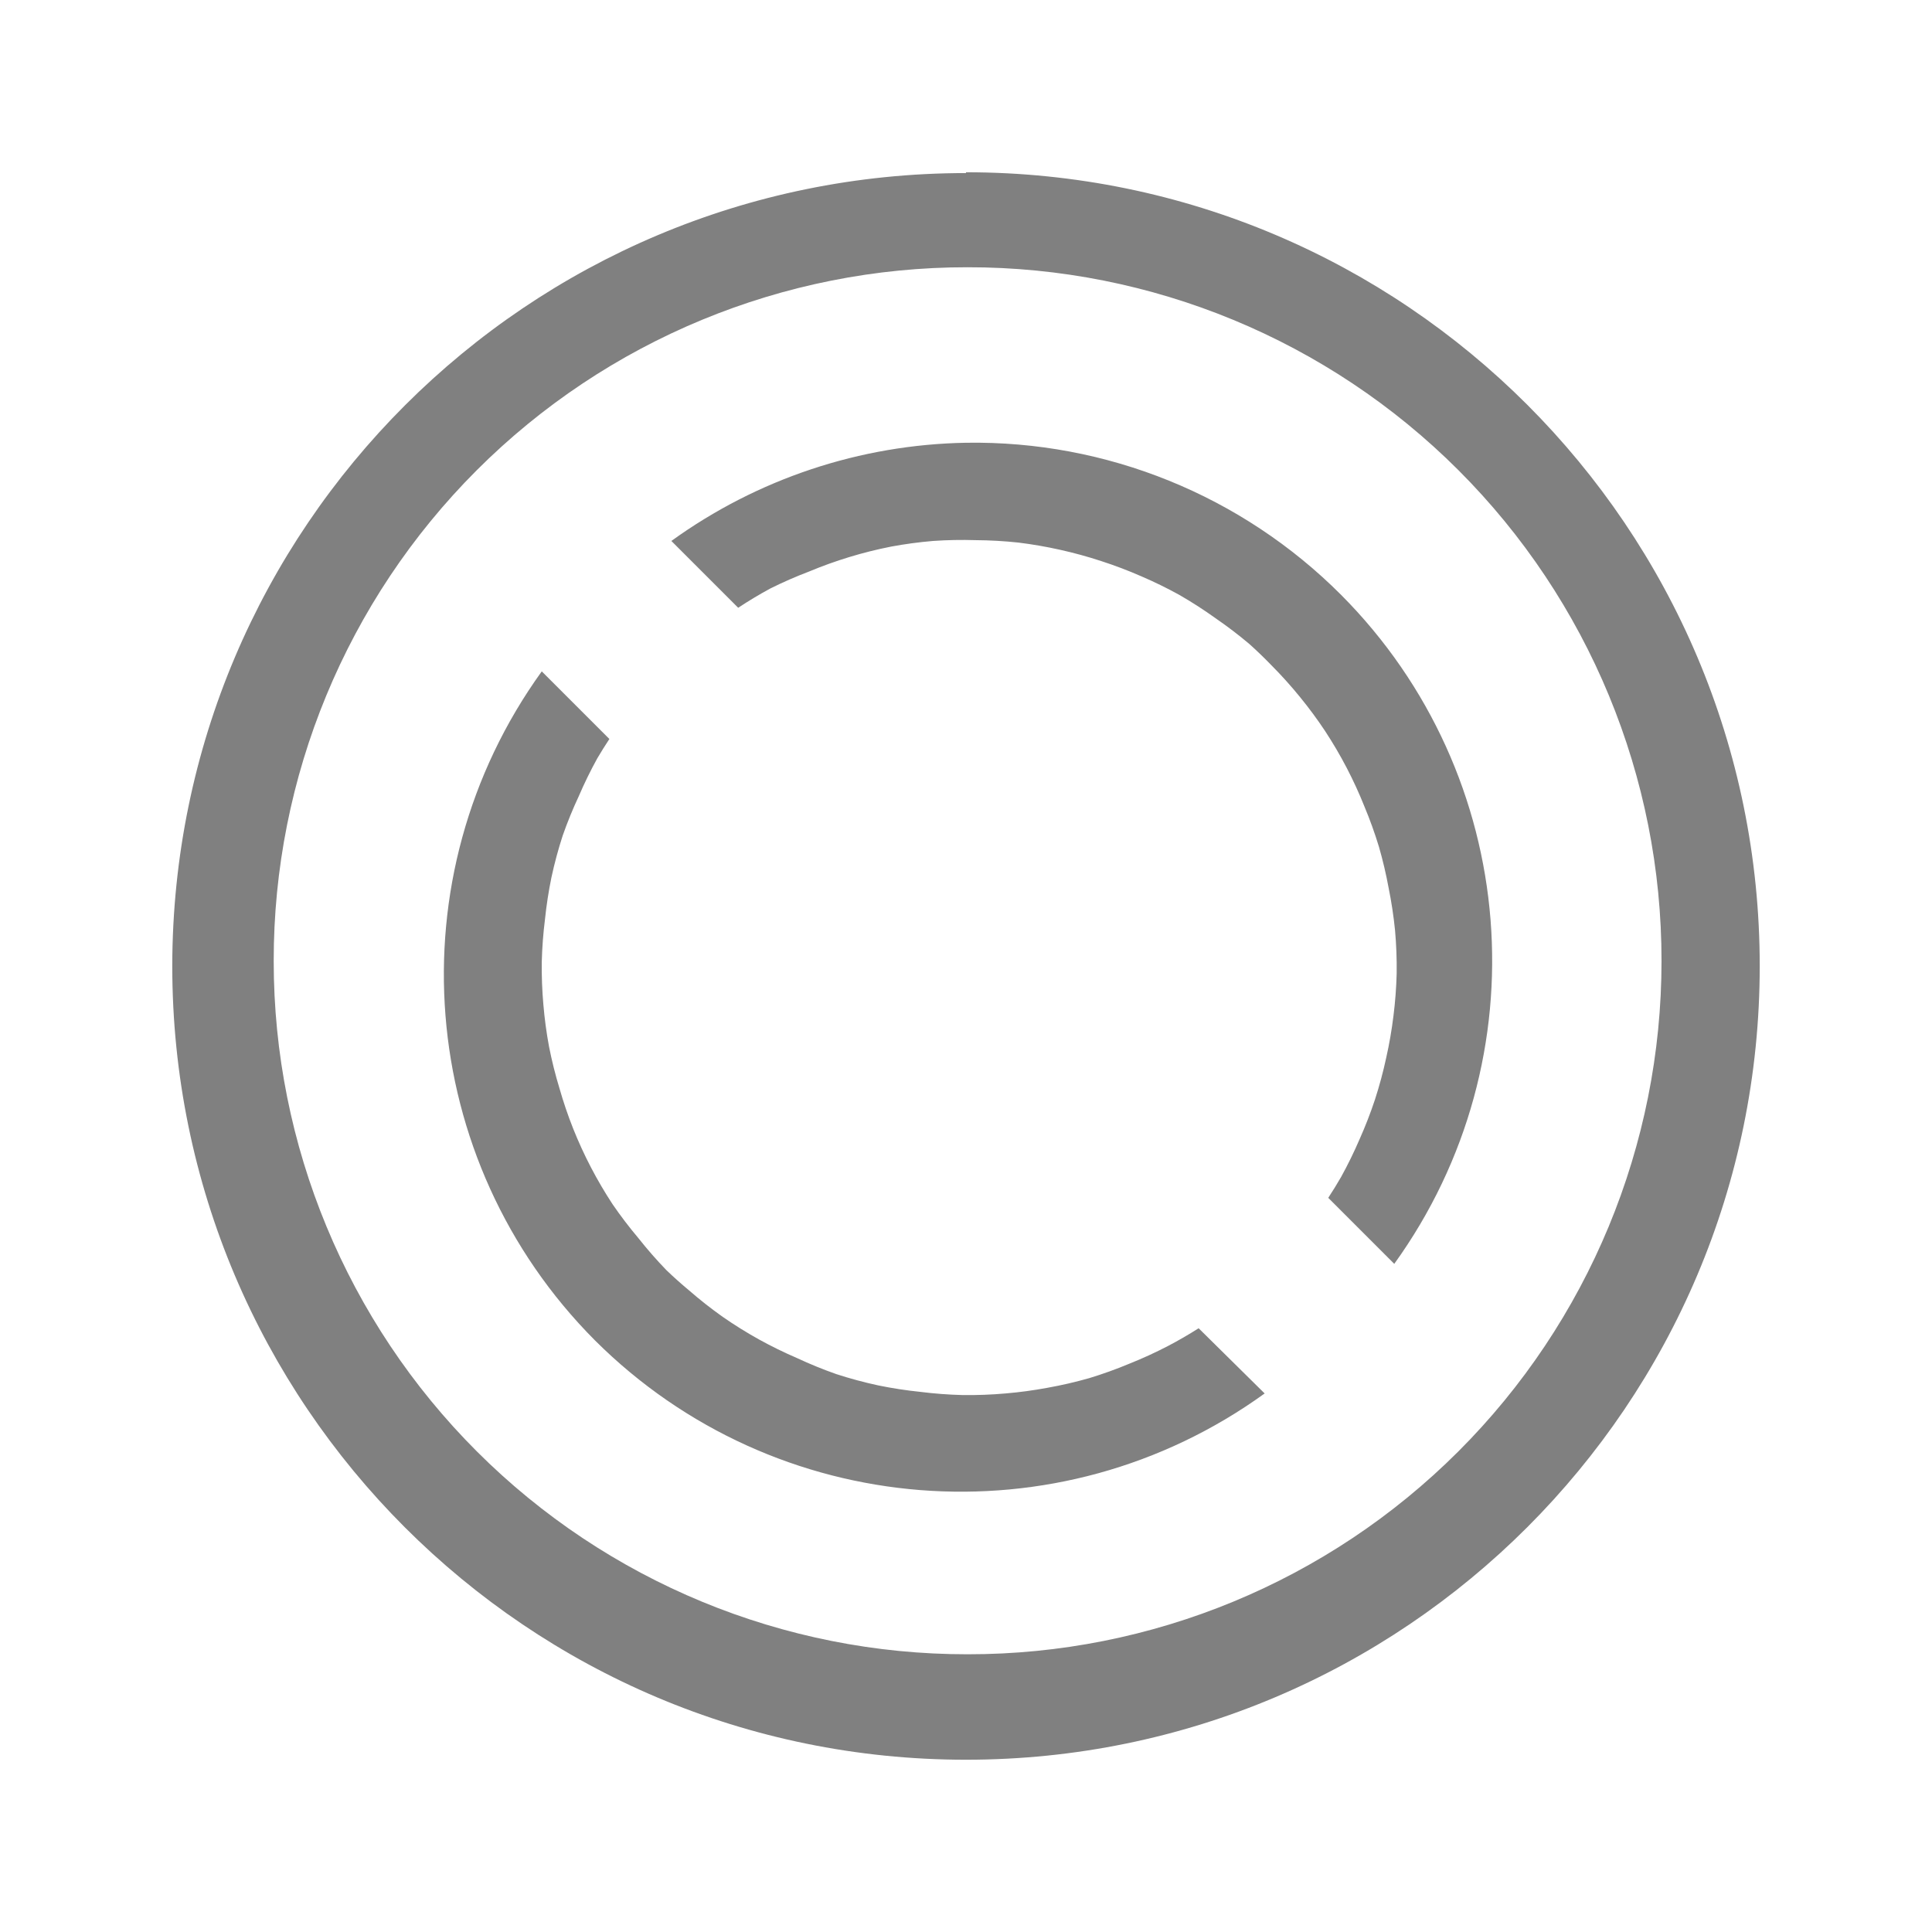
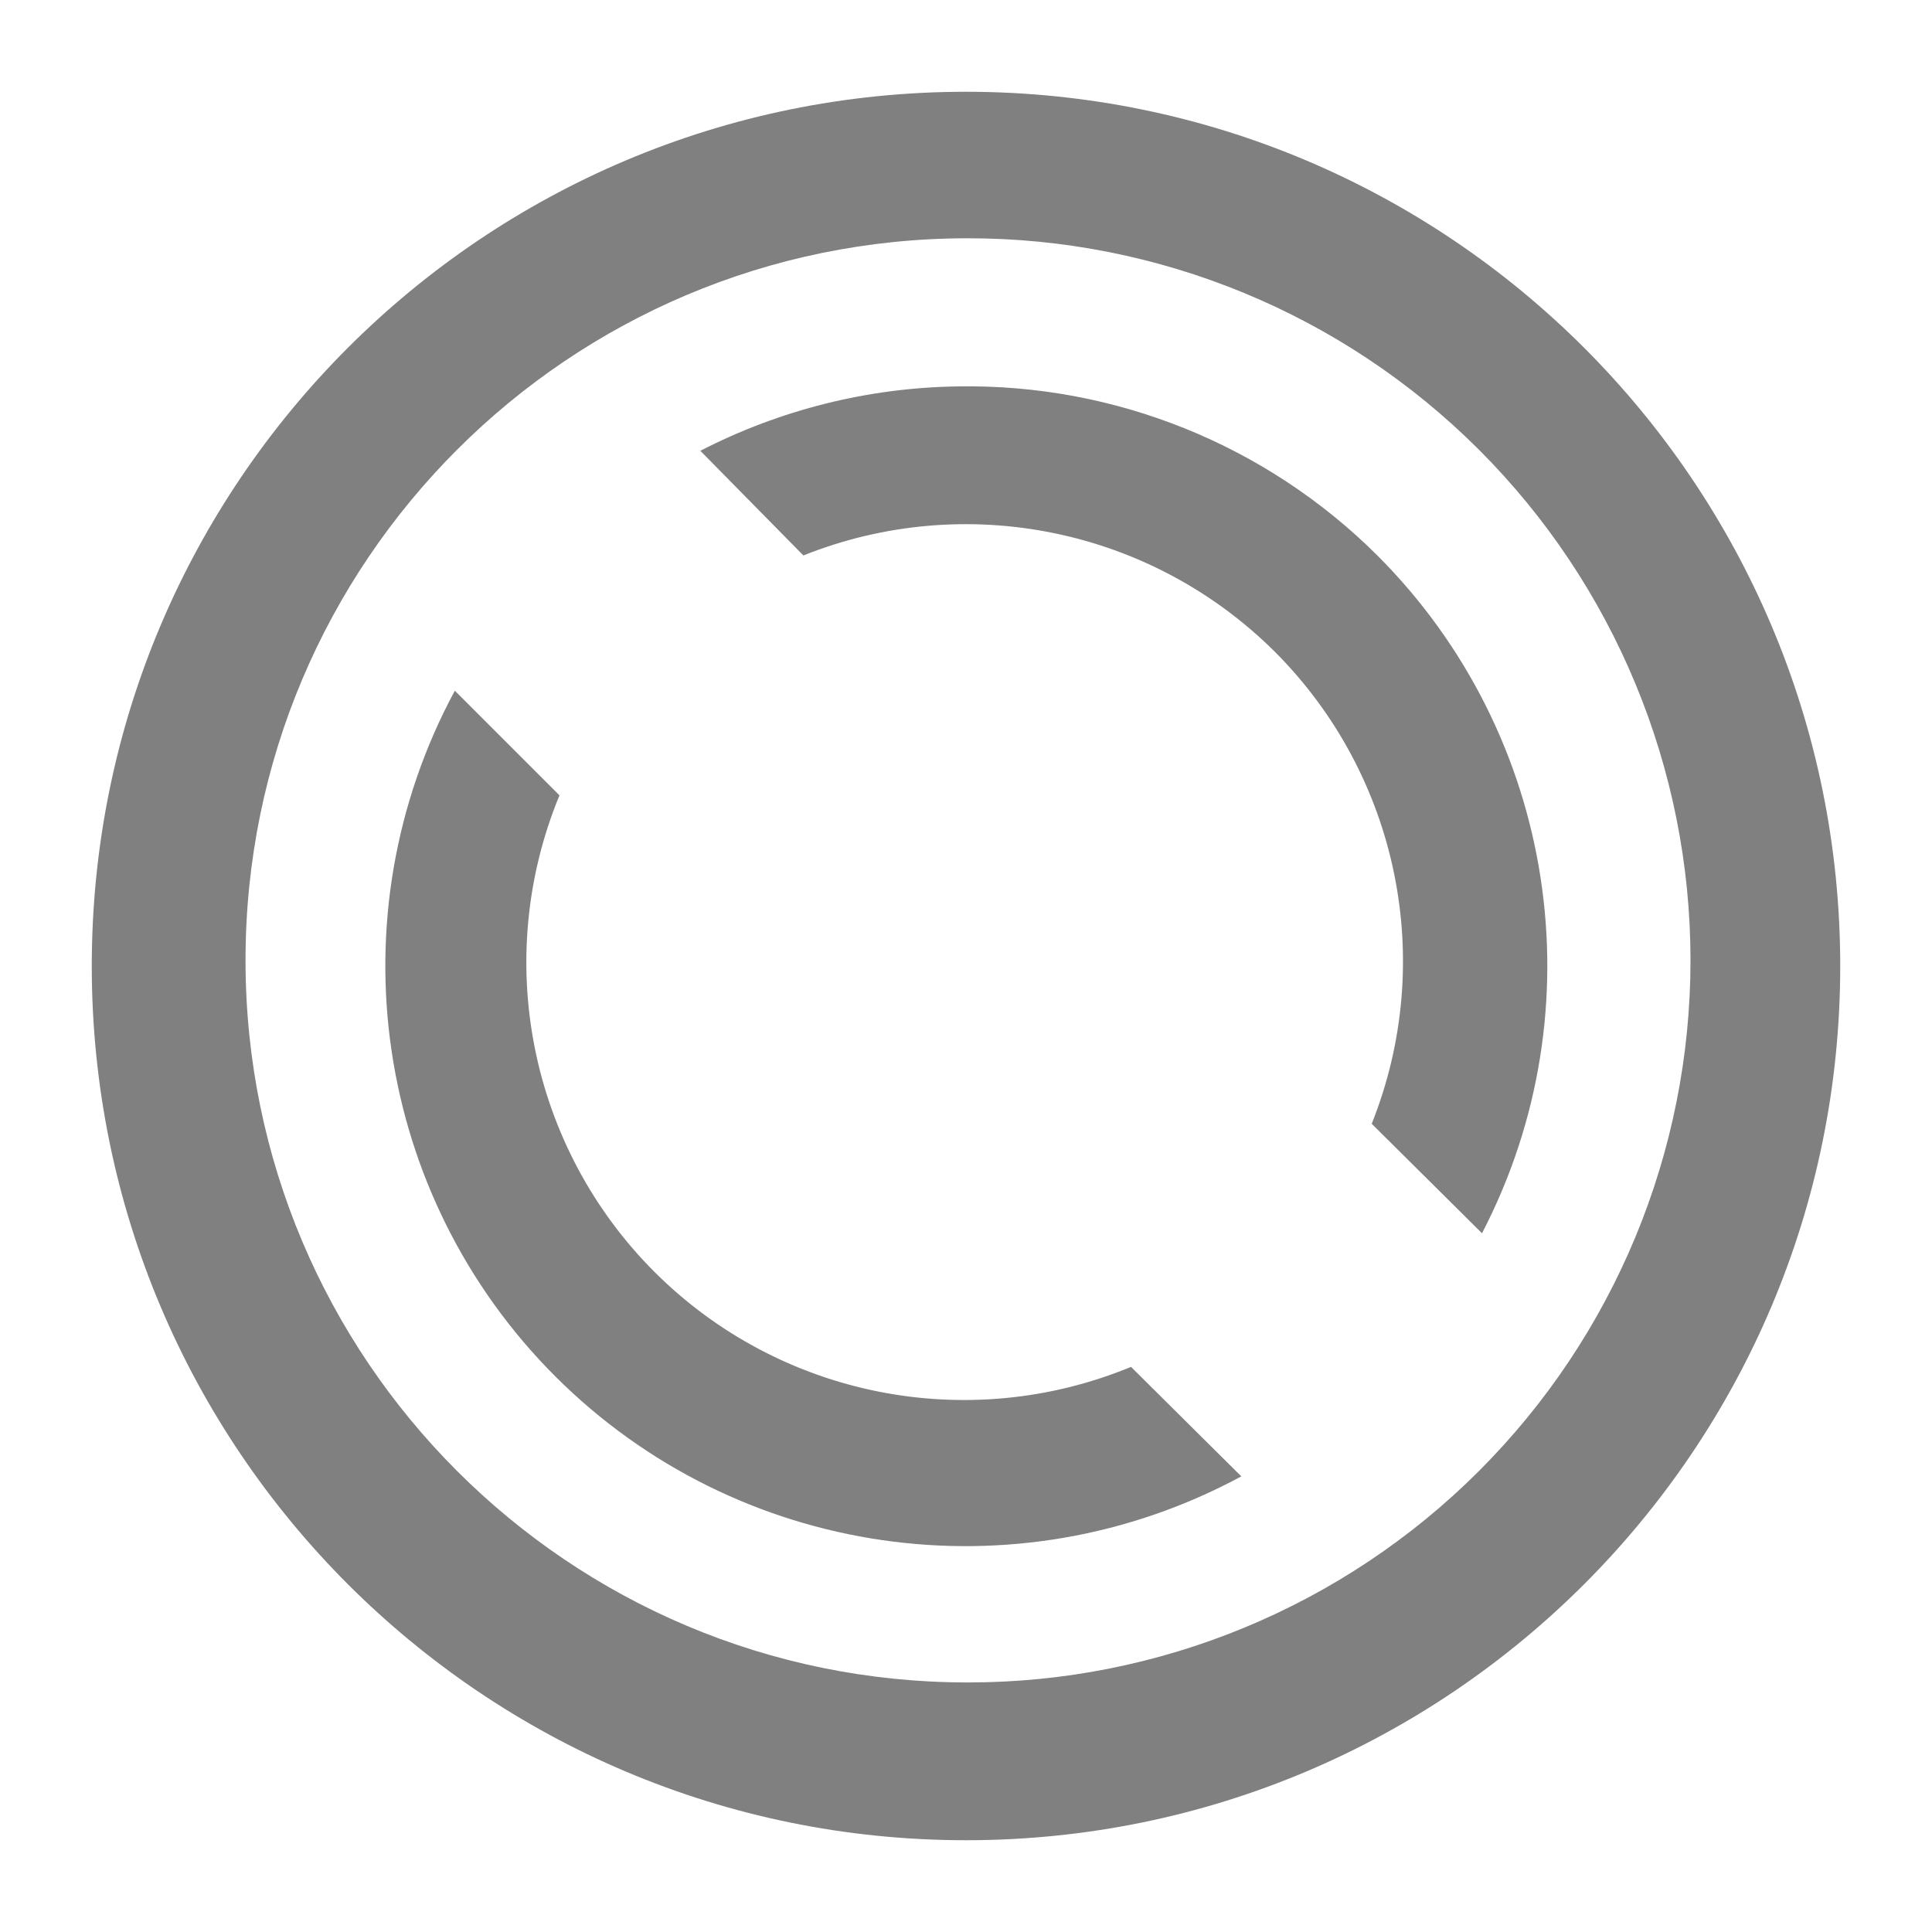
<svg xmlns="http://www.w3.org/2000/svg" width="24" height="24">
-   <path d="M12 2.15A9.86 9.86 0 0 0 2.14 12 9.86 9.86 0 0 0 12 21.86 9.86 9.86 0 0 0 21.86 12 9.86 9.86 0 0 0 12 2.14zm.02 1.17a8.61 8.61 0 0 1 8.62 8.62 8.61 8.61 0 0 1-8.62 8.61 8.61 8.61 0 0 1-8.62-8.61 8.61 8.61 0 0 1 8.62-8.62zM12 5.5a6.44 6.44 0 0 0-3.66 1.22l.83.83a5.3 5.3 0 0 1 .4-.24 5.3 5.3 0 0 1 .48-.21 5.3 5.3 0 0 1 .5-.18 5.3 5.3 0 0 1 .52-.13 5.3 5.3 0 0 1 .52-.07 5.3 5.3 0 0 1 .53-.01 5.3 5.3 0 0 1 .53.03 5.3 5.3 0 0 1 .52.09 5.3 5.3 0 0 1 .51.14 5.3 5.3 0 0 1 .5.19 5.3 5.3 0 0 1 .47.23 5.3 5.3 0 0 1 .45.29 5.3 5.3 0 0 1 .42.32 5.3 5.3 0 0 1 .27.26 5.3 5.3 0 0 1 .36.4 5.3 5.3 0 0 1 .31.42 5.3 5.3 0 0 1 .27.46 5.3 5.3 0 0 1 .22.48 5.3 5.3 0 0 1 .18.5 5.3 5.3 0 0 1 .12.51 5.3 5.3 0 0 1 .08.53 5.3 5.3 0 0 1 .02.53 5.3 5.3 0 0 1-.04.53 5.3 5.3 0 0 1-.09.52 5.3 5.3 0 0 1-.14.52 5.3 5.3 0 0 1-.19.49 5.3 5.3 0 0 1-.23.47 5.3 5.3 0 0 1-.16.26l.82.82a6.44 6.44 0 0 0-.66-8.31A6.44 6.44 0 0 0 12 5.5zM6.73 8.34a6.44 6.44 0 0 0 .66 8.31 6.44 6.44 0 0 0 8.32.66l-.82-.81a5.3 5.3 0 0 1-.38.22 5.3 5.3 0 0 1-.48.22 5.3 5.3 0 0 1-.5.18 5.3 5.3 0 0 1-.52.12 5.3 5.3 0 0 1-.52.07 5.3 5.3 0 0 1-.53.02 5.3 5.3 0 0 1-.53-.04 5.3 5.3 0 0 1-.52-.08 5.3 5.3 0 0 1-.52-.14 5.3 5.3 0 0 1-.49-.2 5.3 5.3 0 0 1-.47-.23 5.3 5.3 0 0 1-.45-.28 5.3 5.3 0 0 1-.42-.33 5.3 5.3 0 0 1-.28-.25 5.3 5.3 0 0 1-.35-.4 5.3 5.3 0 0 1-.32-.42 5.3 5.3 0 0 1-.27-.46 5.3 5.3 0 0 1-.22-.48 5.3 5.3 0 0 1-.17-.5 5.3 5.3 0 0 1-.13-.52 5.3 5.3 0 0 1-.07-.52 5.3 5.3 0 0 1-.02-.53 5.3 5.3 0 0 1 .04-.53 5.3 5.3 0 0 1 .08-.52 5.3 5.3 0 0 1 .14-.52 5.3 5.3 0 0 1 .2-.49 5.3 5.3 0 0 1 .23-.47 5.3 5.3 0 0 1 .15-.24z" fill="gray" />
+   <path d="M12 1.14A10.86 10.86 0 0 0 1.14 12 10.86 10.86 0 0 0 12 22.86 10.86 10.86 0 0 0 22.86 12 10.86 10.86 0 0 0 12 1.14zm.02 1.82A8.97 8.97 0 0 1 21 11.93a8.97 8.97 0 0 1-8.98 8.97 8.97 8.97 0 0 1-8.97-8.97 8.97 8.97 0 0 1 8.97-8.97zM11.9 4.8a7.21 7.21 0 0 0-3.2.8l1.28 1.3a5.44 5.44 0 0 1 5.86 1.2 5.44 5.44 0 0 1 1.2 5.86l1.37 1.36a7.21 7.21 0 0 0-1.3-8.42 7.21 7.21 0 0 0-5.21-2.1zM5.65 8.58A7.21 7.21 0 0 0 6.9 17.1a7.21 7.21 0 0 0 8.52 1.24l-1.37-1.36a5.44 5.44 0 0 1-5.92-1.18 5.44 5.44 0 0 1-1.18-5.92z" fill="gray" />
</svg>
